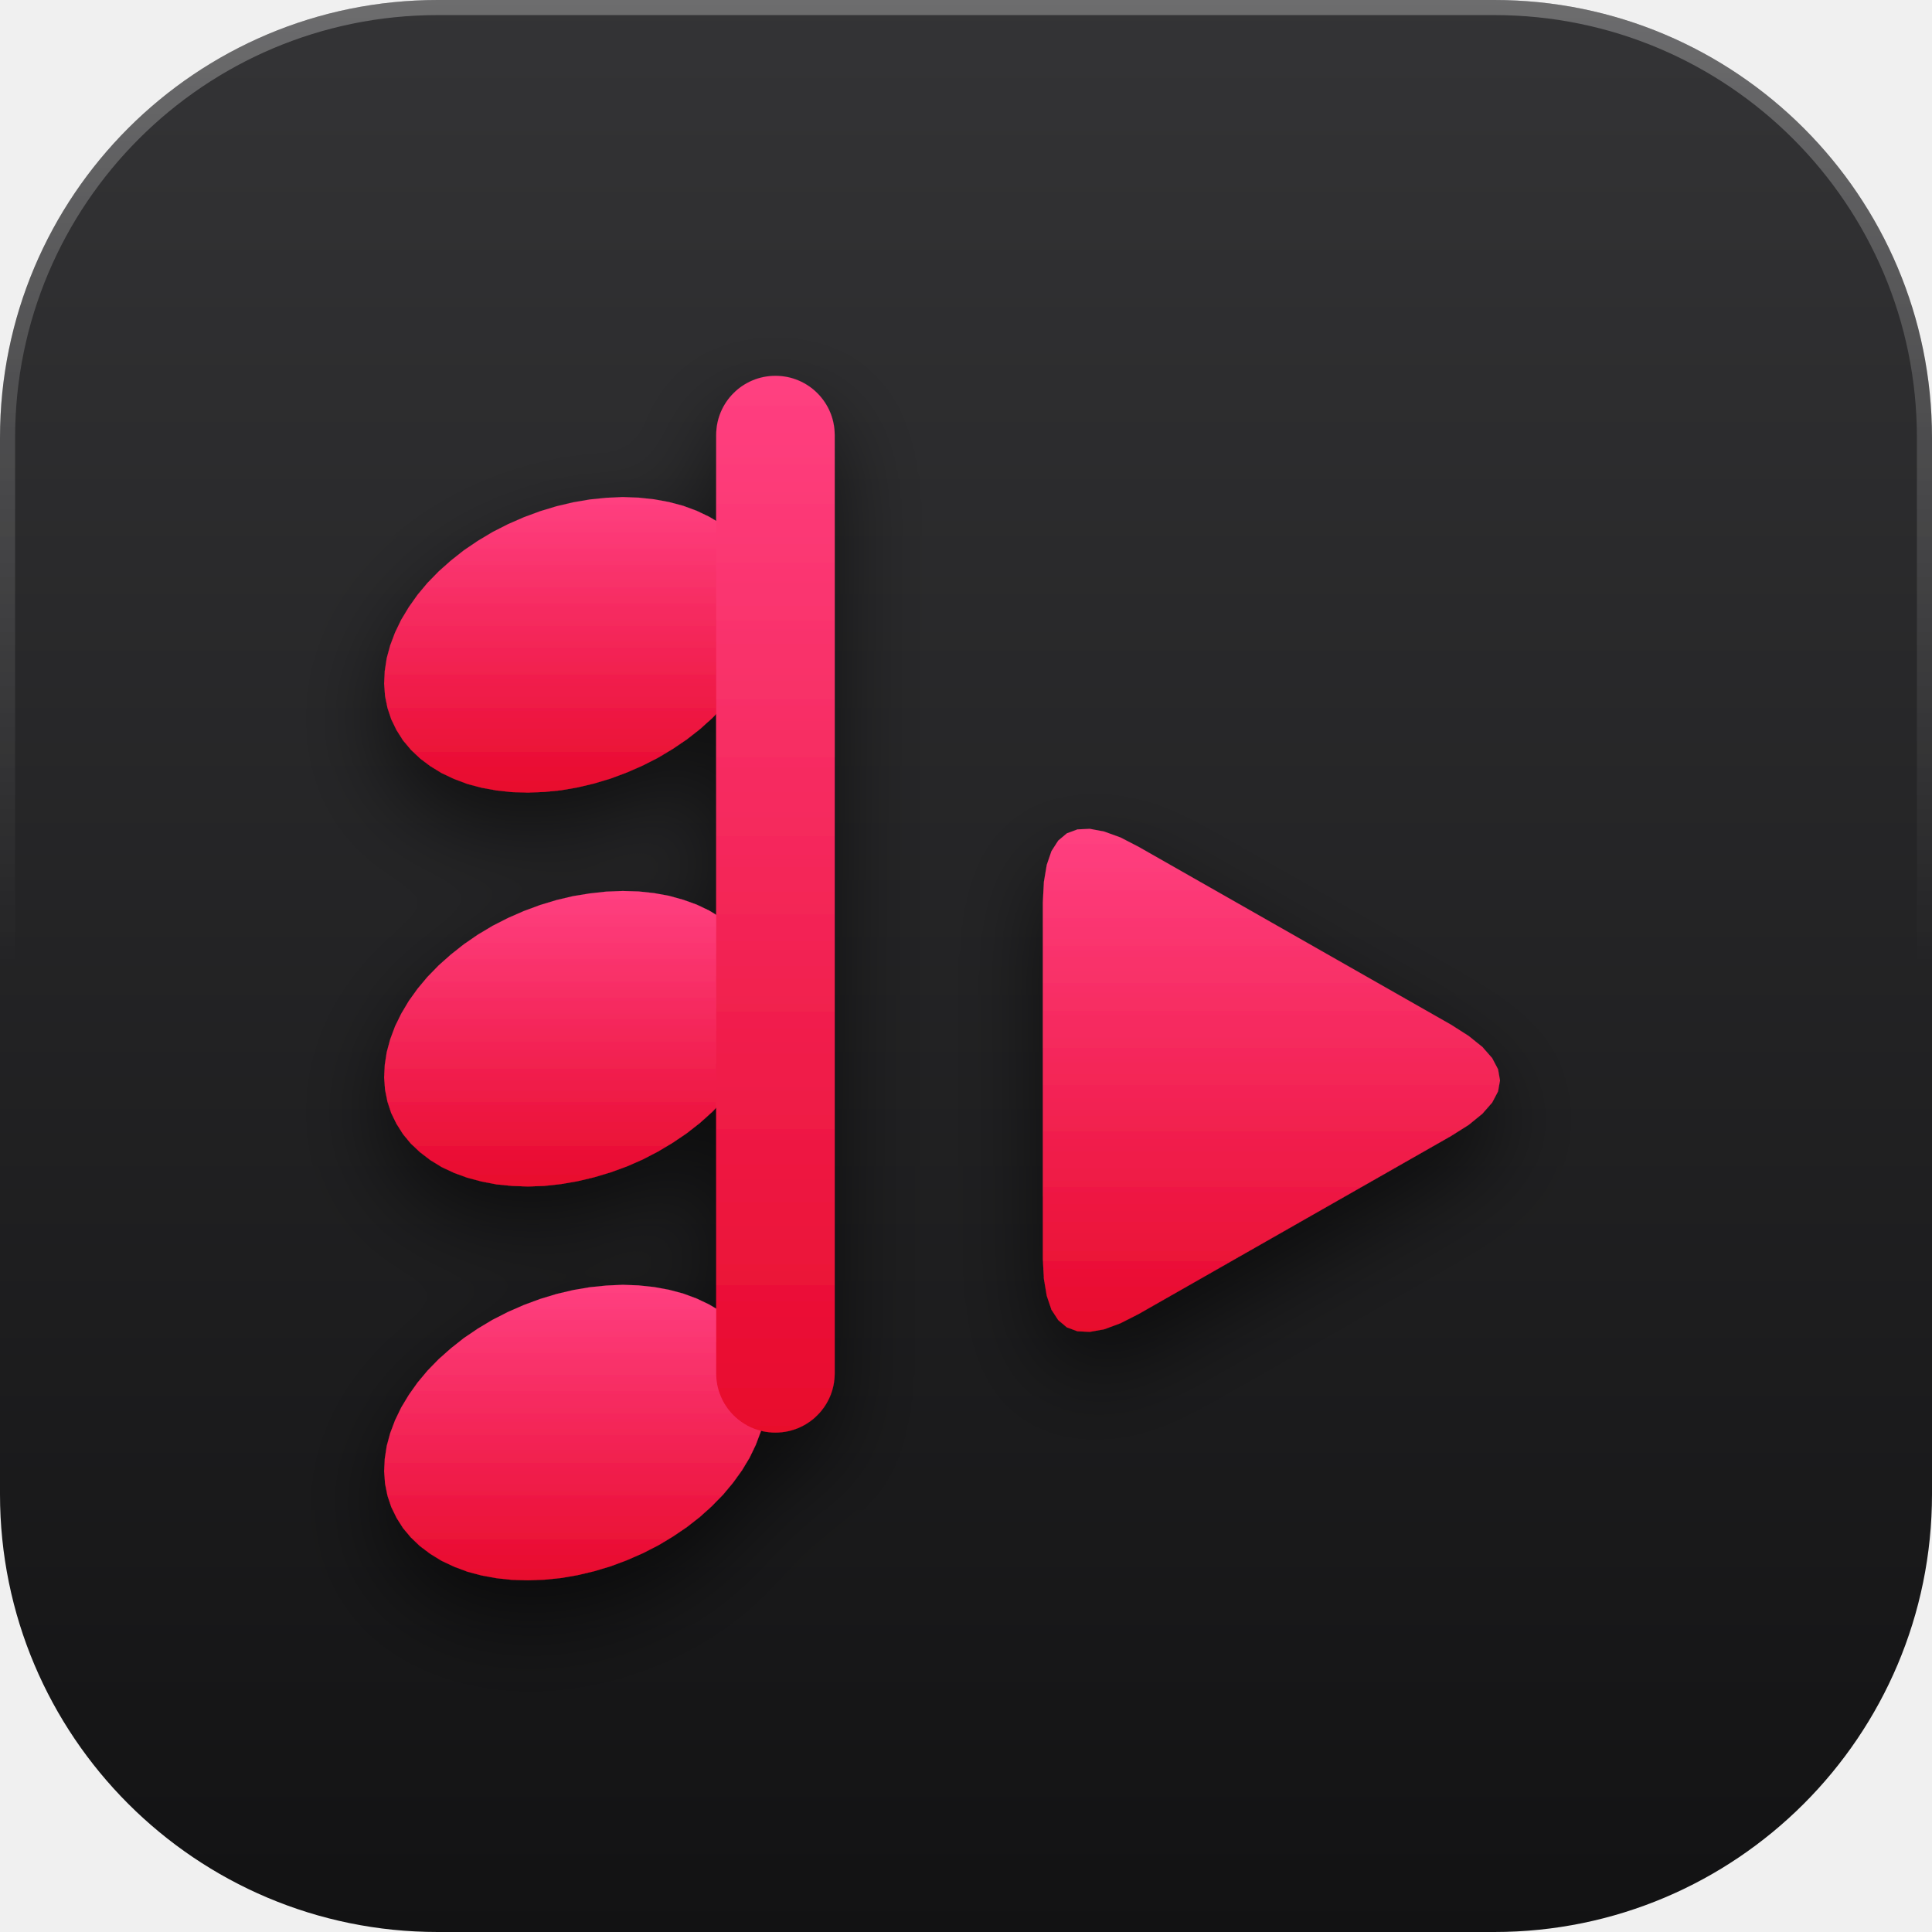
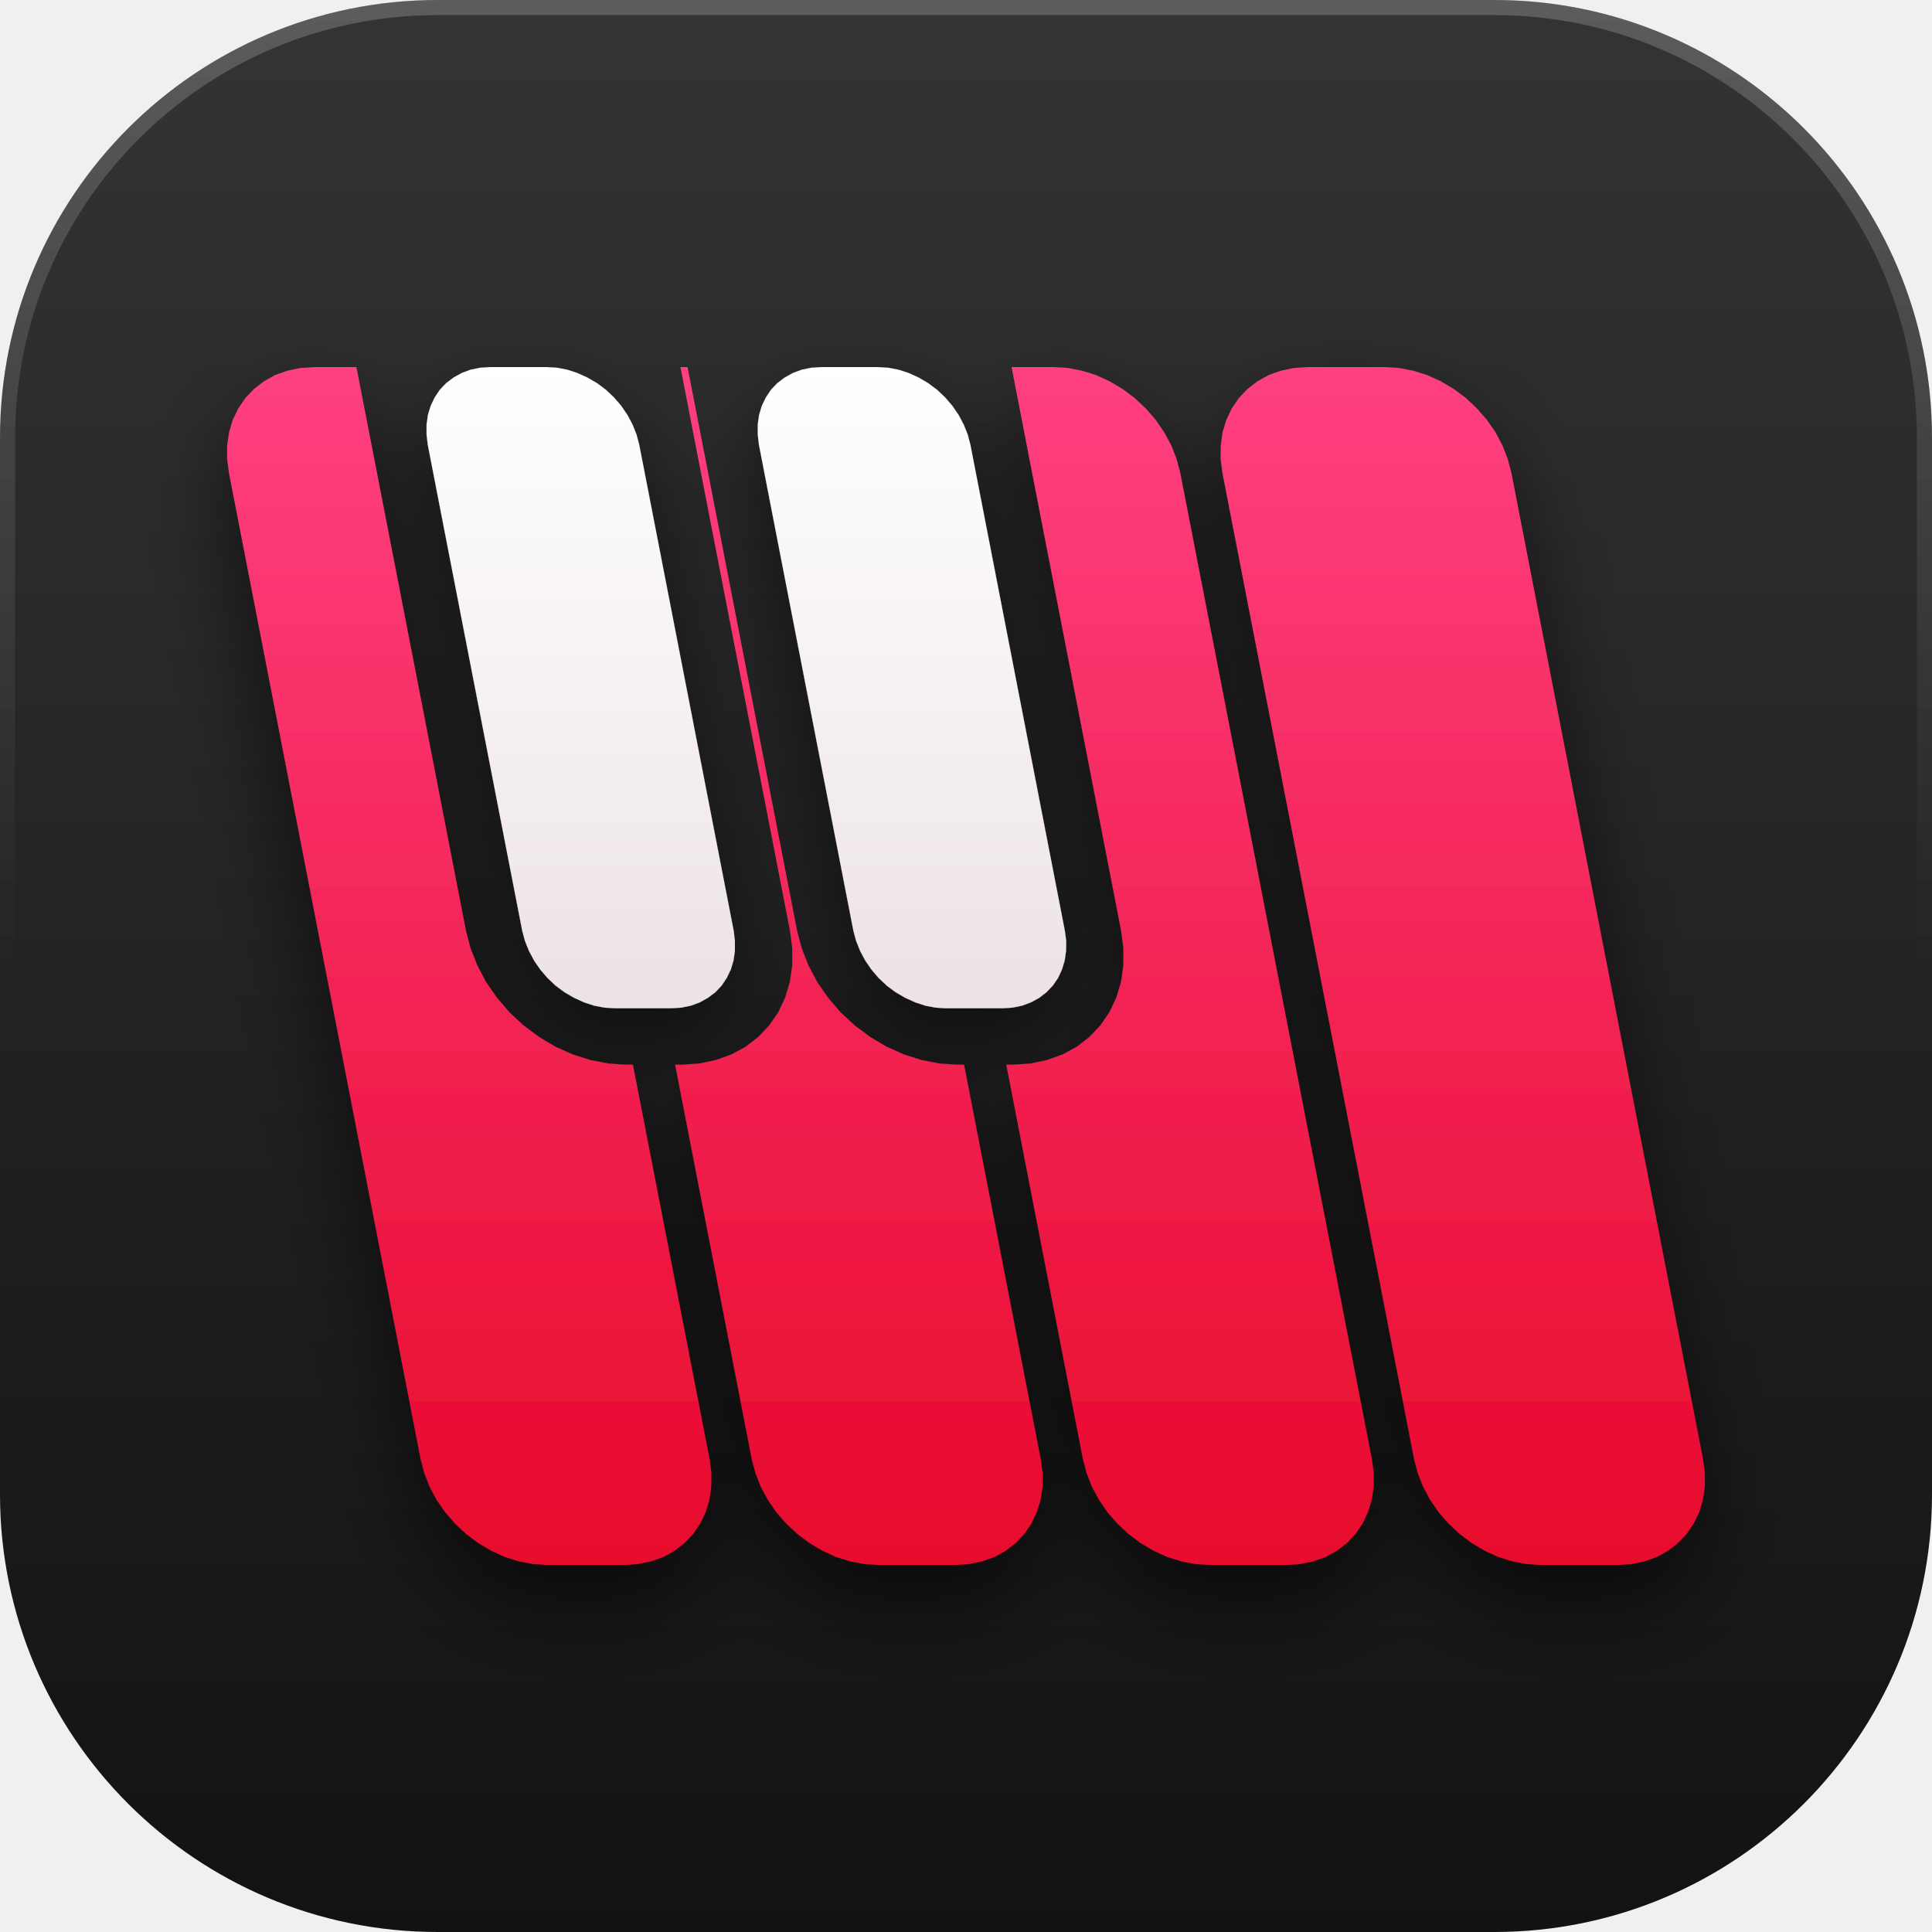
<svg xmlns="http://www.w3.org/2000/svg" viewBox="0 0 128 128" width="128" height="128">
  <defs>
    <linearGradient id="bg" x1="0" y1="0" x2="0" y2="1">
      <stop offset="0" stop-color="#343436" />
      <stop offset="1" stop-color="#121213" />
    </linearGradient>
    <linearGradient id="rim" x1="0" y1="0" x2="0" y2="1">
-       <stop offset="0" stop-color="#fff" stop-opacity=".28" />
+       <stop offset="0" stop-color="#fff" stop-opacity=".2" />
      <stop offset=".5" stop-color="#fff" stop-opacity="0" />
    </linearGradient>
    <linearGradient id="gl" x1="0" y1="0" x2="0" y2="1">
      <stop offset="0" stop-color="#ff4081" />
      <stop offset="1" stop-color="#e80a2c" />
    </linearGradient>
+     <linearGradient id="bk" x1="0" y1="0" x2="0" y2="1">
+       <stop offset="0" stop-color="#ffffff" />
+       <stop offset="1" stop-color="#ece2e8" />
+     </linearGradient>
+     <mask id="cut" maskUnits="userSpaceOnUse" x="0" y="0" width="128" height="128">
+       <rect width="128" height="128" fill="#fff" />
+       <path d="M34.40 14.98 L35.57 15.06 L36.75 15.29 L37.92 15.66 L39.06 16.17 L40.15 16.82 L41.18 17.58 L42.11 18.45 L42.94 19.42 L43.66 20.46 L44.24 21.56 L44.69 22.70 L44.99 23.85 L52.34 61.67 L52.49 62.82 L52.49 63.96 L52.33 65.06 L52.02 66.10 L51.56 67.07 L50.96 67.94 L50.24 68.70 L49.40 69.35 L48.46 69.86 L47.43 70.23 L46.34 70.46 L45.20 70.54 L41.46 70.54 L40.29 70.46 L39.11 70.23 L37.94 69.86 L36.80 69.35 L35.71 68.70 L34.69 67.94 L33.75 67.07 L32.92 66.10 L32.20 65.06 L31.62 63.96 L31.17 62.82 L30.87 61.67 L23.52 23.85 L23.37 22.70 L23.37 21.56 L23.53 20.46 L23.84 19.42 L24.30 18.45 L24.90 17.58 L25.62 16.82 L26.46 16.17 L27.40 15.66 L28.43 15.29 L29.52 15.06 L30.66 14.98Z" fill="#000" />
+       <path d="M56.34 14.98 L57.51 15.06 L58.69 15.29 L59.86 15.66 L61.01 16.17 L62.10 16.82 L63.12 17.58 L64.05 18.45 L64.88 19.42 L65.60 20.46 L66.18 21.56 L66.63 22.70 L66.93 23.85 L74.28 61.67 L74.43 62.82 L74.43 63.96 L74.27 65.06 L73.96 66.10 L73.50 67.07 L72.90 67.94 L72.18 68.70 L71.34 69.35 L70.40 69.86 L69.37 70.23 L68.28 70.46 L67.14 70.54 L63.40 70.54 L62.23 70.46 L61.05 70.23 L59.88 69.86 L58.74 69.35 L57.65 68.70 L56.63 67.94 L55.69 67.07 L54.86 66.10 L54.14 65.06 L53.56 63.96 L53.11 62.82 L52.81 61.67 L45.46 23.85 L45.31 22.70 L45.32 21.56 L45.47 20.46 L45.79 19.42 L46.24 18.45 L46.84 17.58 L47.56 16.82 L48.40 16.17 L49.34 15.66 L50.37 15.29 L51.46 15.06 L52.60 14.98Z" fill="#000" />
+     </mask>
    <filter id="sh" x="-20%" y="-20%" width="140%" height="150%">
      <feDropShadow dx="0" dy="2.6" stdDeviation="3" flood-color="#000" flood-opacity=".6" />
    </filter>
  </defs>
  <rect width="128" height="128" rx="29" fill="url(#bg)" />
  <rect x=".5" y=".5" width="127" height="127" rx="28.5" fill="none" stroke="url(#rim)" />
-   <g fill="url(#gl)" filter="url(#sh)">
-     <path d="M50.31 37.80 L50.56 38.55 L50.72 39.34 L50.78 40.15 L50.75 40.99 L50.61 41.83 L50.39 42.69 L50.07 43.54 L49.66 44.39 L49.16 45.22 L48.57 46.04 L47.91 46.83 L47.17 47.59 L46.37 48.31 L45.50 48.99 L44.57 49.62 L43.60 50.20 L42.58 50.72 L41.53 51.18 L40.46 51.58 L39.36 51.91 L38.26 52.17 L37.16 52.36 L36.06 52.47 L34.98 52.51 L33.92 52.48 L32.90 52.37 L31.91 52.19 L30.97 51.94 L30.09 51.61 L29.26 51.22 L28.51 50.76 L27.83 50.25 L27.22 49.67 L26.70 49.05 L26.27 48.37 L25.92 47.65 L25.67 46.90 L25.51 46.11 L25.45 45.29 L25.49 44.46 L25.62 43.61 L25.85 42.76 L26.17 41.91 L26.58 41.06 L27.08 40.23 L27.66 39.41 L28.32 38.62 L29.06 37.86 L29.87 37.14 L30.73 36.46 L31.66 35.83 L32.63 35.25 L33.65 34.73 L34.70 34.27 L35.78 33.87 L36.87 33.54 L37.97 33.28 L39.08 33.09 L40.17 32.98 L41.26 32.93 L42.31 32.97 L43.34 33.08 L44.32 33.26 L45.26 33.51 L46.15 33.84 L46.97 34.23 L47.73 34.68 L48.41 35.20 L49.01 35.78 L49.53 36.40 L49.97 37.08Z" />
-     <path d="M50.31 63.89 L50.56 64.65 L50.72 65.44 L50.78 66.25 L50.75 67.08 L50.61 67.93 L50.39 68.78 L50.07 69.63 L49.66 70.48 L49.16 71.32 L48.57 72.13 L47.91 72.92 L47.17 73.68 L46.37 74.40 L45.50 75.08 L44.57 75.71 L43.60 76.29 L42.58 76.82 L41.53 77.28 L40.46 77.67 L39.36 78.00 L38.26 78.26 L37.16 78.45 L36.06 78.57 L34.98 78.61 L33.92 78.57 L32.90 78.47 L31.91 78.28 L30.97 78.03 L30.09 77.71 L29.26 77.32 L28.51 76.86 L27.83 76.34 L27.22 75.77 L26.70 75.14 L26.27 74.46 L25.92 73.75 L25.67 72.99 L25.51 72.20 L25.45 71.39 L25.49 70.56 L25.62 69.71 L25.85 68.86 L26.17 68.00 L26.58 67.16 L27.08 66.32 L27.66 65.51 L28.32 64.72 L29.06 63.96 L29.87 63.24 L30.73 62.56 L31.66 61.92 L32.63 61.34 L33.65 60.82 L34.70 60.36 L35.78 59.96 L36.87 59.63 L37.97 59.37 L39.08 59.19 L40.17 59.07 L41.26 59.03 L42.31 59.06 L43.34 59.17 L44.32 59.35 L45.26 59.61 L46.15 59.93 L46.97 60.32 L47.73 60.78 L48.41 61.30 L49.01 61.87 L49.53 62.50 L49.97 63.17Z" />
-     <path d="M50.31 89.99 L50.56 90.74 L50.72 91.53 L50.78 92.34 L50.75 93.18 L50.61 94.02 L50.39 94.88 L50.07 95.73 L49.66 96.58 L49.16 97.41 L48.57 98.23 L47.91 99.02 L47.17 99.78 L46.37 100.50 L45.50 101.18 L44.57 101.81 L43.60 102.39 L42.58 102.91 L41.53 103.37 L40.46 103.77 L39.36 104.10 L38.26 104.36 L37.16 104.55 L36.06 104.66 L34.98 104.70 L33.92 104.67 L32.90 104.56 L31.91 104.38 L30.97 104.13 L30.09 103.80 L29.26 103.41 L28.51 102.95 L27.83 102.44 L27.22 101.86 L26.70 101.24 L26.27 100.56 L25.92 99.84 L25.67 99.09 L25.51 98.30 L25.45 97.48 L25.49 96.65 L25.62 95.80 L25.85 94.95 L26.17 94.10 L26.58 93.25 L27.08 92.42 L27.66 91.60 L28.32 90.81 L29.06 90.05 L29.87 89.33 L30.73 88.65 L31.66 88.02 L32.63 87.44 L33.65 86.92 L34.70 86.46 L35.78 86.06 L36.87 85.73 L37.97 85.47 L39.08 85.28 L40.17 85.17 L41.26 85.12 L42.31 85.16 L43.34 85.27 L44.32 85.45 L45.26 85.70 L46.15 86.03 L46.97 86.42 L47.73 86.87 L48.41 87.39 L49.01 87.97 L49.53 88.59 L49.97 89.27Z" />
-     <rect x="47.45" y="24.90" width="7.85" height="70.01" rx="3.92" />
-     <path d="M69.09 59.78 L69.16 58.43 L69.35 57.30 L69.66 56.39 L70.11 55.69 L70.68 55.21 L71.38 54.95 L72.20 54.91 L73.15 55.09 L74.23 55.48 L75.43 56.10 L96.14 67.89 L97.30 68.63 L98.21 69.36 L98.86 70.10 L99.25 70.84 L99.38 71.58 L99.25 72.31 L98.86 73.05 L98.21 73.79 L97.30 74.53 L96.14 75.26 L75.43 87.06 L74.23 87.67 L73.15 88.07 L72.20 88.24 L71.38 88.20 L70.68 87.94 L70.11 87.46 L69.66 86.77 L69.35 85.85 L69.16 84.72 L69.09 83.37Z" />
+   <g filter="url(#sh)">
+     <g fill="url(#gl)" mask="url(#cut)">
+       <path d="M25.94 24.32 L26.87 24.38 L27.80 24.56 L28.73 24.85 L29.63 25.26 L30.49 25.77 L31.29 26.37 L32.03 27.06 L32.69 27.82 L33.25 28.64 L33.72 29.51 L34.07 30.41 L34.31 31.32 L47.01 96.68 L47.13 97.59 L47.12 98.49 L47.00 99.36 L46.75 100.18 L46.39 100.94 L45.92 101.63 L45.35 102.23 L44.69 102.74 L43.95 103.15 L43.14 103.44 L42.27 103.62 L41.37 103.68 L36.23 103.68 L35.31 103.62 L34.38 103.44 L33.45 103.15 L32.55 102.74 L31.69 102.23 L30.88 101.63 L30.15 100.94 L29.49 100.18 L28.92 99.36 L28.46 98.49 L28.11 97.59 L27.87 96.68 L15.17 31.32 L15.05 30.41 L15.05 29.51 L15.18 28.64 L15.42 27.82 L15.79 27.06 L16.26 26.37 L16.83 25.77 L17.49 25.26 L18.23 24.85 L19.04 24.56 L19.91 24.38 L20.81 24.32Z" />
+       <path d="M47.88 24.32 L48.81 24.38 L49.74 24.56 L50.67 24.85 L51.57 25.26 L52.43 25.77 L53.23 26.37 L53.97 27.06 L54.63 27.82 L55.19 28.64 L55.66 29.51 L56.01 30.41 L56.25 31.32 L68.95 96.68 L69.07 97.59 L69.07 98.49 L68.94 99.36 L68.69 100.18 L68.33 100.94 L67.86 101.63 L67.29 102.23 L66.63 102.74 L65.89 103.15 L65.08 103.44 L64.21 103.62 L63.31 103.68 L58.18 103.68 L57.25 103.62 L56.32 103.44 L55.39 103.15 L54.49 102.74 L53.63 102.23 L52.83 101.63 L52.09 100.94 L51.43 100.18 L50.87 99.36 L50.40 98.49 L50.05 97.59 L49.81 96.68 L37.11 31.32 L36.99 30.41 L36.99 29.51 L37.12 28.64 L37.37 27.82 L37.73 27.06 L38.20 26.37 L38.77 25.77 L39.43 25.26 L40.17 24.85 L40.98 24.56 L41.85 24.38 L42.75 24.32Z" />
+       <path d="M69.82 24.32 L70.75 24.38 L71.68 24.56 L72.61 24.85 L73.51 25.26 L74.37 25.77 L75.17 26.37 L75.91 27.06 L76.57 27.82 L77.13 28.64 L77.60 29.51 L77.95 30.41 L78.19 31.32 L90.89 96.68 L91.01 97.59 L91.01 98.49 L90.88 99.36 L90.63 100.18 L90.27 100.94 L89.80 101.63 L89.23 102.23 L88.57 102.74 L87.83 103.15 L87.02 103.44 L86.15 103.62 L85.25 103.68 L80.12 103.68 L79.19 103.62 L78.26 103.44 L77.33 103.15 L76.43 102.74 L75.57 102.23 L74.77 101.63 L74.03 100.94 L73.37 100.18 L72.81 99.36 L72.34 98.49 L71.99 97.59 L71.75 96.68 L59.05 31.32 L58.93 30.41 L58.93 29.51 L59.06 28.64 L59.31 27.82 L59.67 27.06 L60.14 26.37 L60.71 25.77 L61.37 25.26 L62.11 24.85 L62.92 24.56 L63.79 24.38 L64.69 24.32Z" />
+       <path d="M91.77 24.32 L92.69 24.38 L93.62 24.56 L94.55 24.85 L95.45 25.26 L96.31 25.77 L97.12 26.37 L97.85 27.06 L98.51 27.82 L99.08 28.64 L99.54 29.51 L99.89 30.41 L100.13 31.32 L112.83 96.68 L112.95 97.59 L112.95 98.49 L112.82 99.36 L112.58 100.18 L112.21 100.94 L111.74 101.63 L111.17 102.23 L110.51 102.74 L109.77 103.15 L108.96 103.44 L108.09 103.62 L107.19 103.68 L102.06 103.68 L101.13 103.62 L100.20 103.44 L99.27 103.15 L98.37 102.74 L97.51 102.23 L96.71 101.63 L95.97 100.94 L95.31 100.18 L94.75 99.36 L94.28 98.49 L93.93 97.59 L93.69 96.68 L80.99 31.32 L80.87 30.41 L80.88 29.51 L81.00 28.64 L81.25 27.82 L81.61 27.06 L82.08 26.37 L82.65 25.77 L83.31 25.26 L84.05 24.85 L84.86 24.56 L85.73 24.38 L86.63 24.32Z" />
+     </g>
+     <g fill="url(#bk)">
+       <path d="M36.21 24.32 L36.89 24.36 L37.58 24.49 L38.25 24.71 L38.91 25.01 L39.55 25.38 L40.14 25.82 L40.68 26.33 L41.16 26.89 L41.57 27.49 L41.91 28.13 L42.17 28.78 L42.35 29.46 L48.61 61.67 L48.69 62.34 L48.69 62.99 L48.60 63.63 L48.42 64.23 L48.15 64.79 L47.81 65.30 L47.39 65.74 L46.90 66.11 L46.36 66.41 L45.77 66.63 L45.13 66.76 L44.47 66.80 L40.74 66.80 L40.06 66.76 L39.37 66.63 L38.70 66.41 L38.04 66.11 L37.40 65.74 L36.81 65.30 L36.27 64.79 L35.79 64.23 L35.38 63.63 L35.04 62.99 L34.78 62.34 L34.60 61.67 L28.34 29.46 L28.26 28.78 L28.26 28.13 L28.35 27.49 L28.53 26.89 L28.80 26.33 L29.14 25.82 L29.56 25.38 L30.05 25.01 L30.59 24.71 L31.18 24.49 L31.82 24.36 L32.48 24.32Z" />
+       <path d="M58.15 24.32 L58.83 24.36 L59.52 24.49 L60.20 24.71 L60.86 25.01 L61.49 25.38 L62.08 25.82 L62.62 26.33 L63.10 26.89 L63.51 27.49 L63.85 28.13 L64.11 28.78 L64.29 29.46 L70.55 61.67 L70.64 62.34 L70.63 62.99 L70.54 63.63 L70.36 64.23 L70.10 64.79 L69.75 65.30 L69.33 65.74 L68.85 66.11 L68.30 66.41 L67.71 66.63 L67.07 66.76 L66.41 66.80 L62.68 66.80 L62.00 66.76 L61.31 66.63 L60.64 66.41 L59.98 66.11 L59.34 65.74 L58.75 65.30 L58.21 64.79 L57.73 64.23 L57.32 63.63 L56.98 62.99 L56.72 62.34 L56.54 61.67 L50.28 29.46 L50.20 28.78 L50.20 28.13 L50.29 27.49 L50.47 26.89 L50.74 26.33 L51.08 25.82 L51.50 25.38 L51.99 25.01 L52.53 24.71 L53.12 24.49 L53.76 24.36 L54.42 24.32Z" />
+     </g>
  </g>
</svg>
